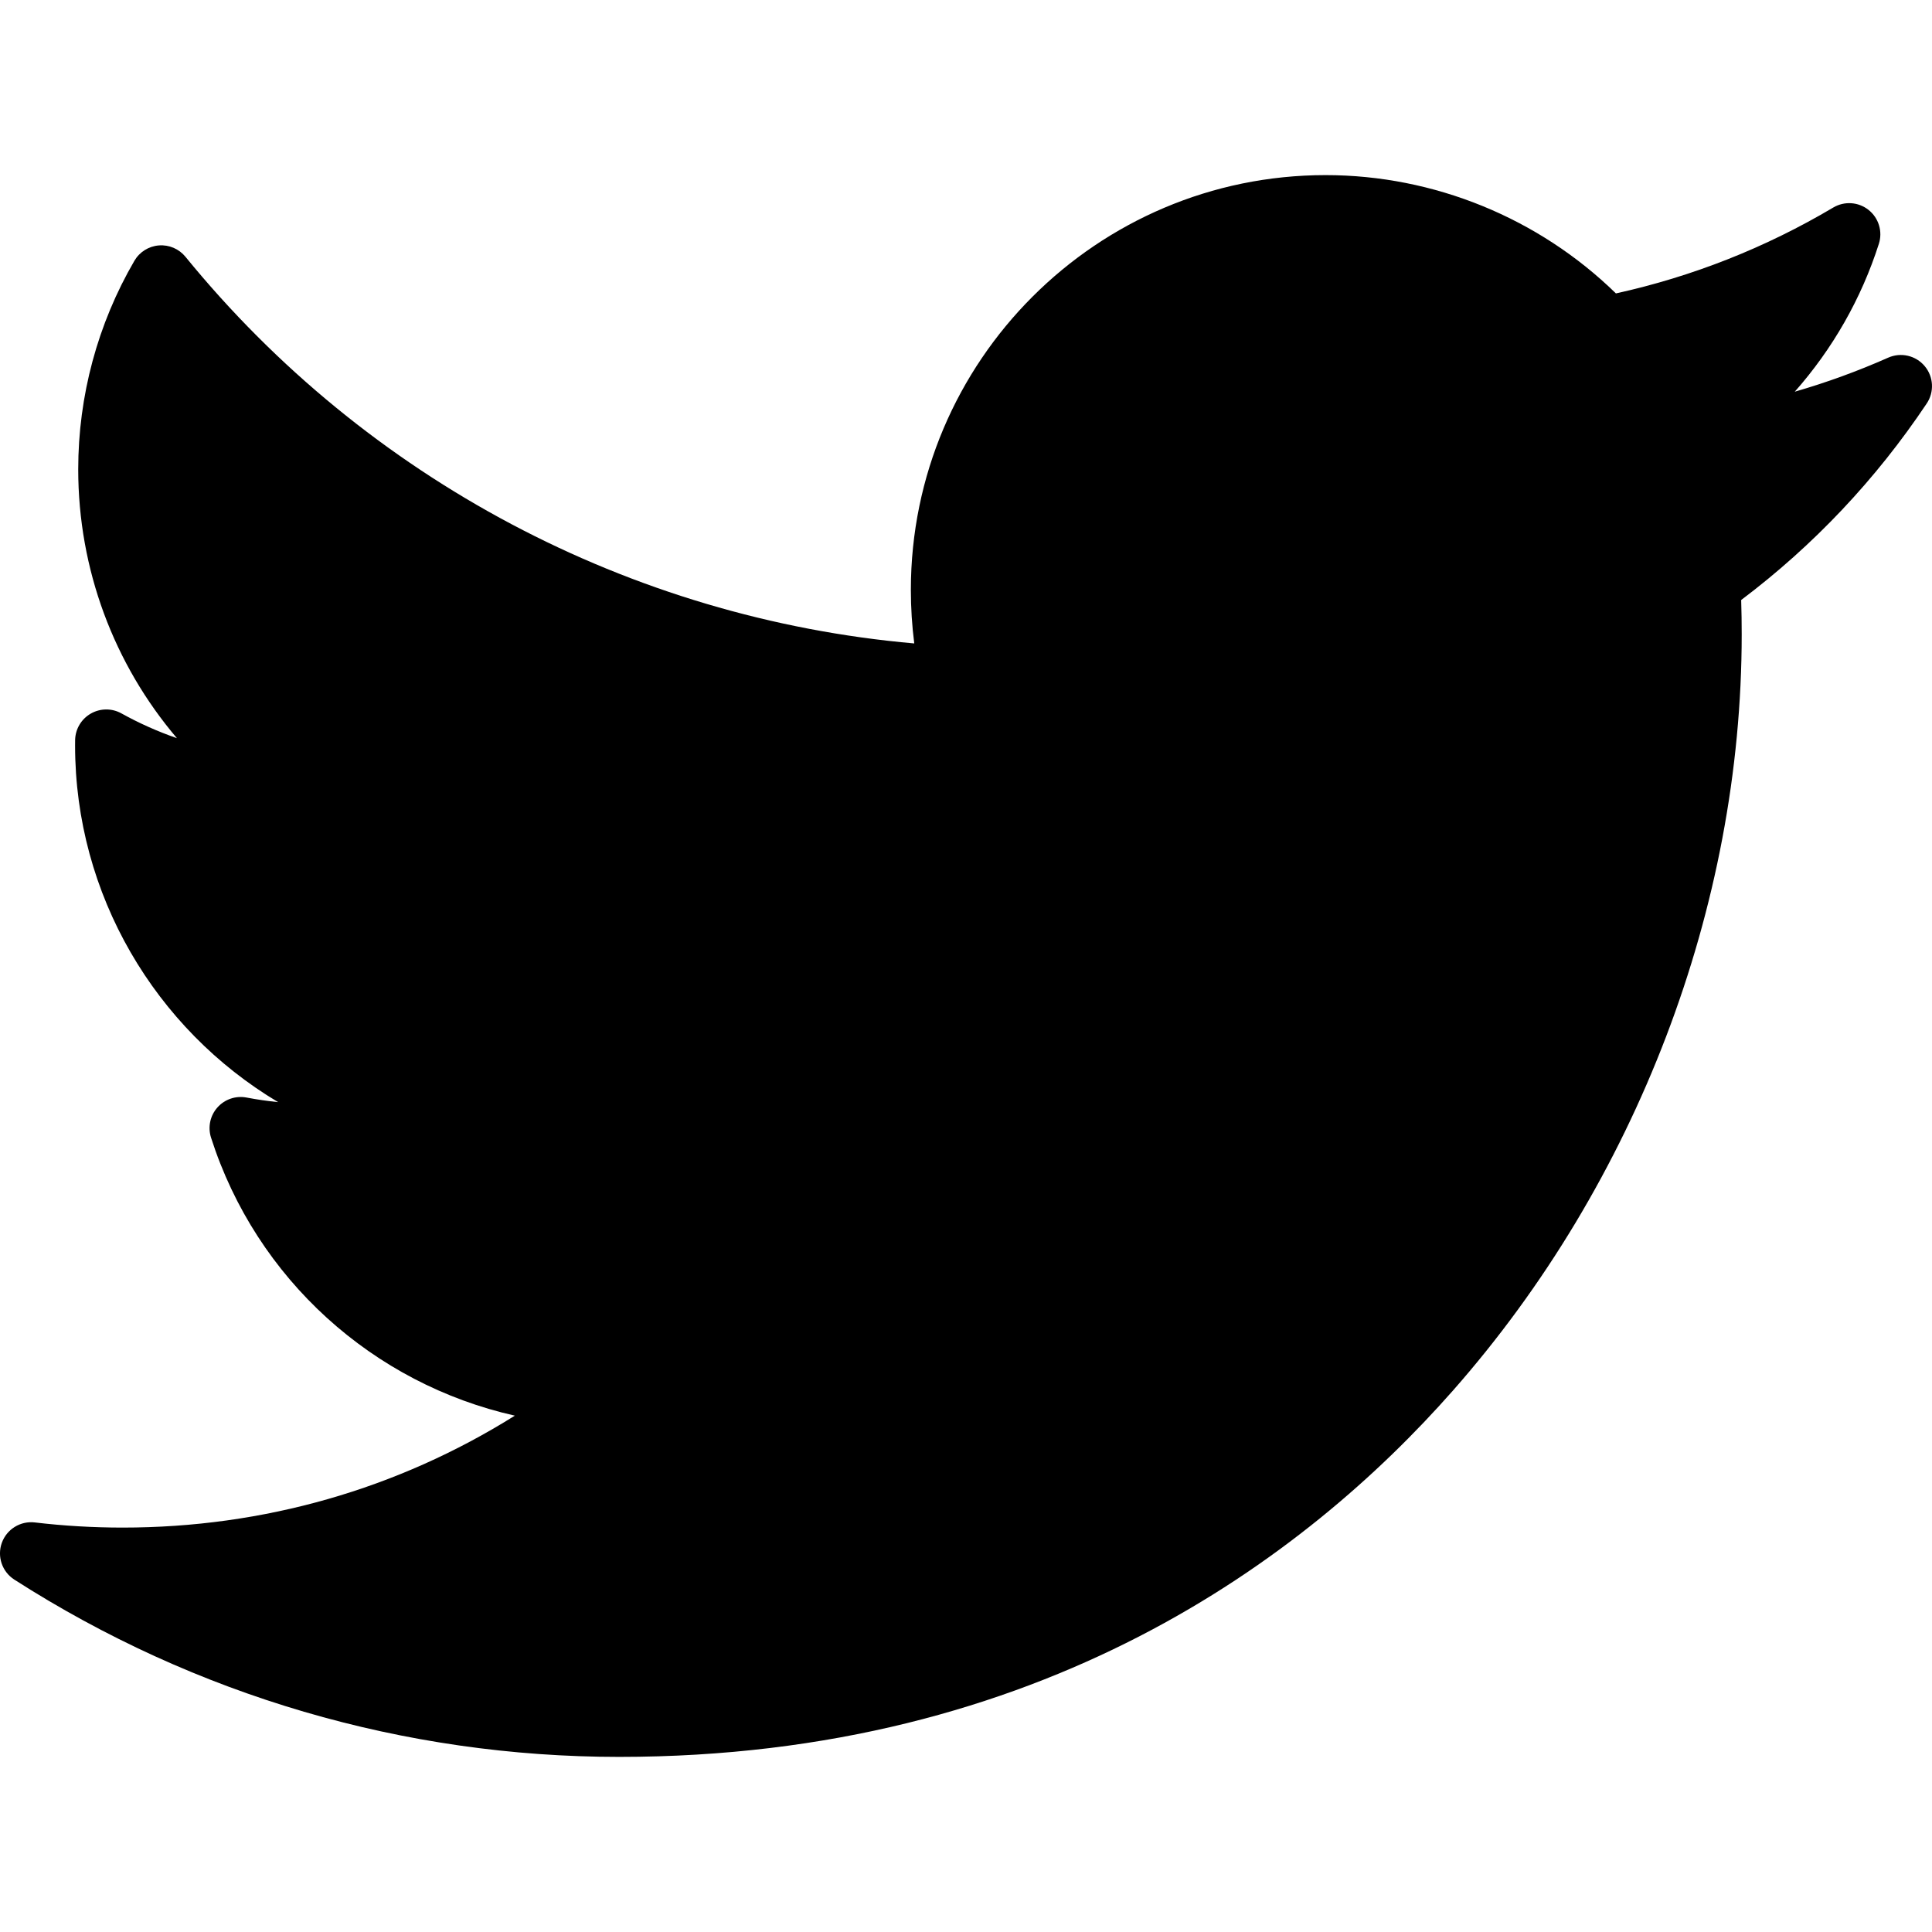
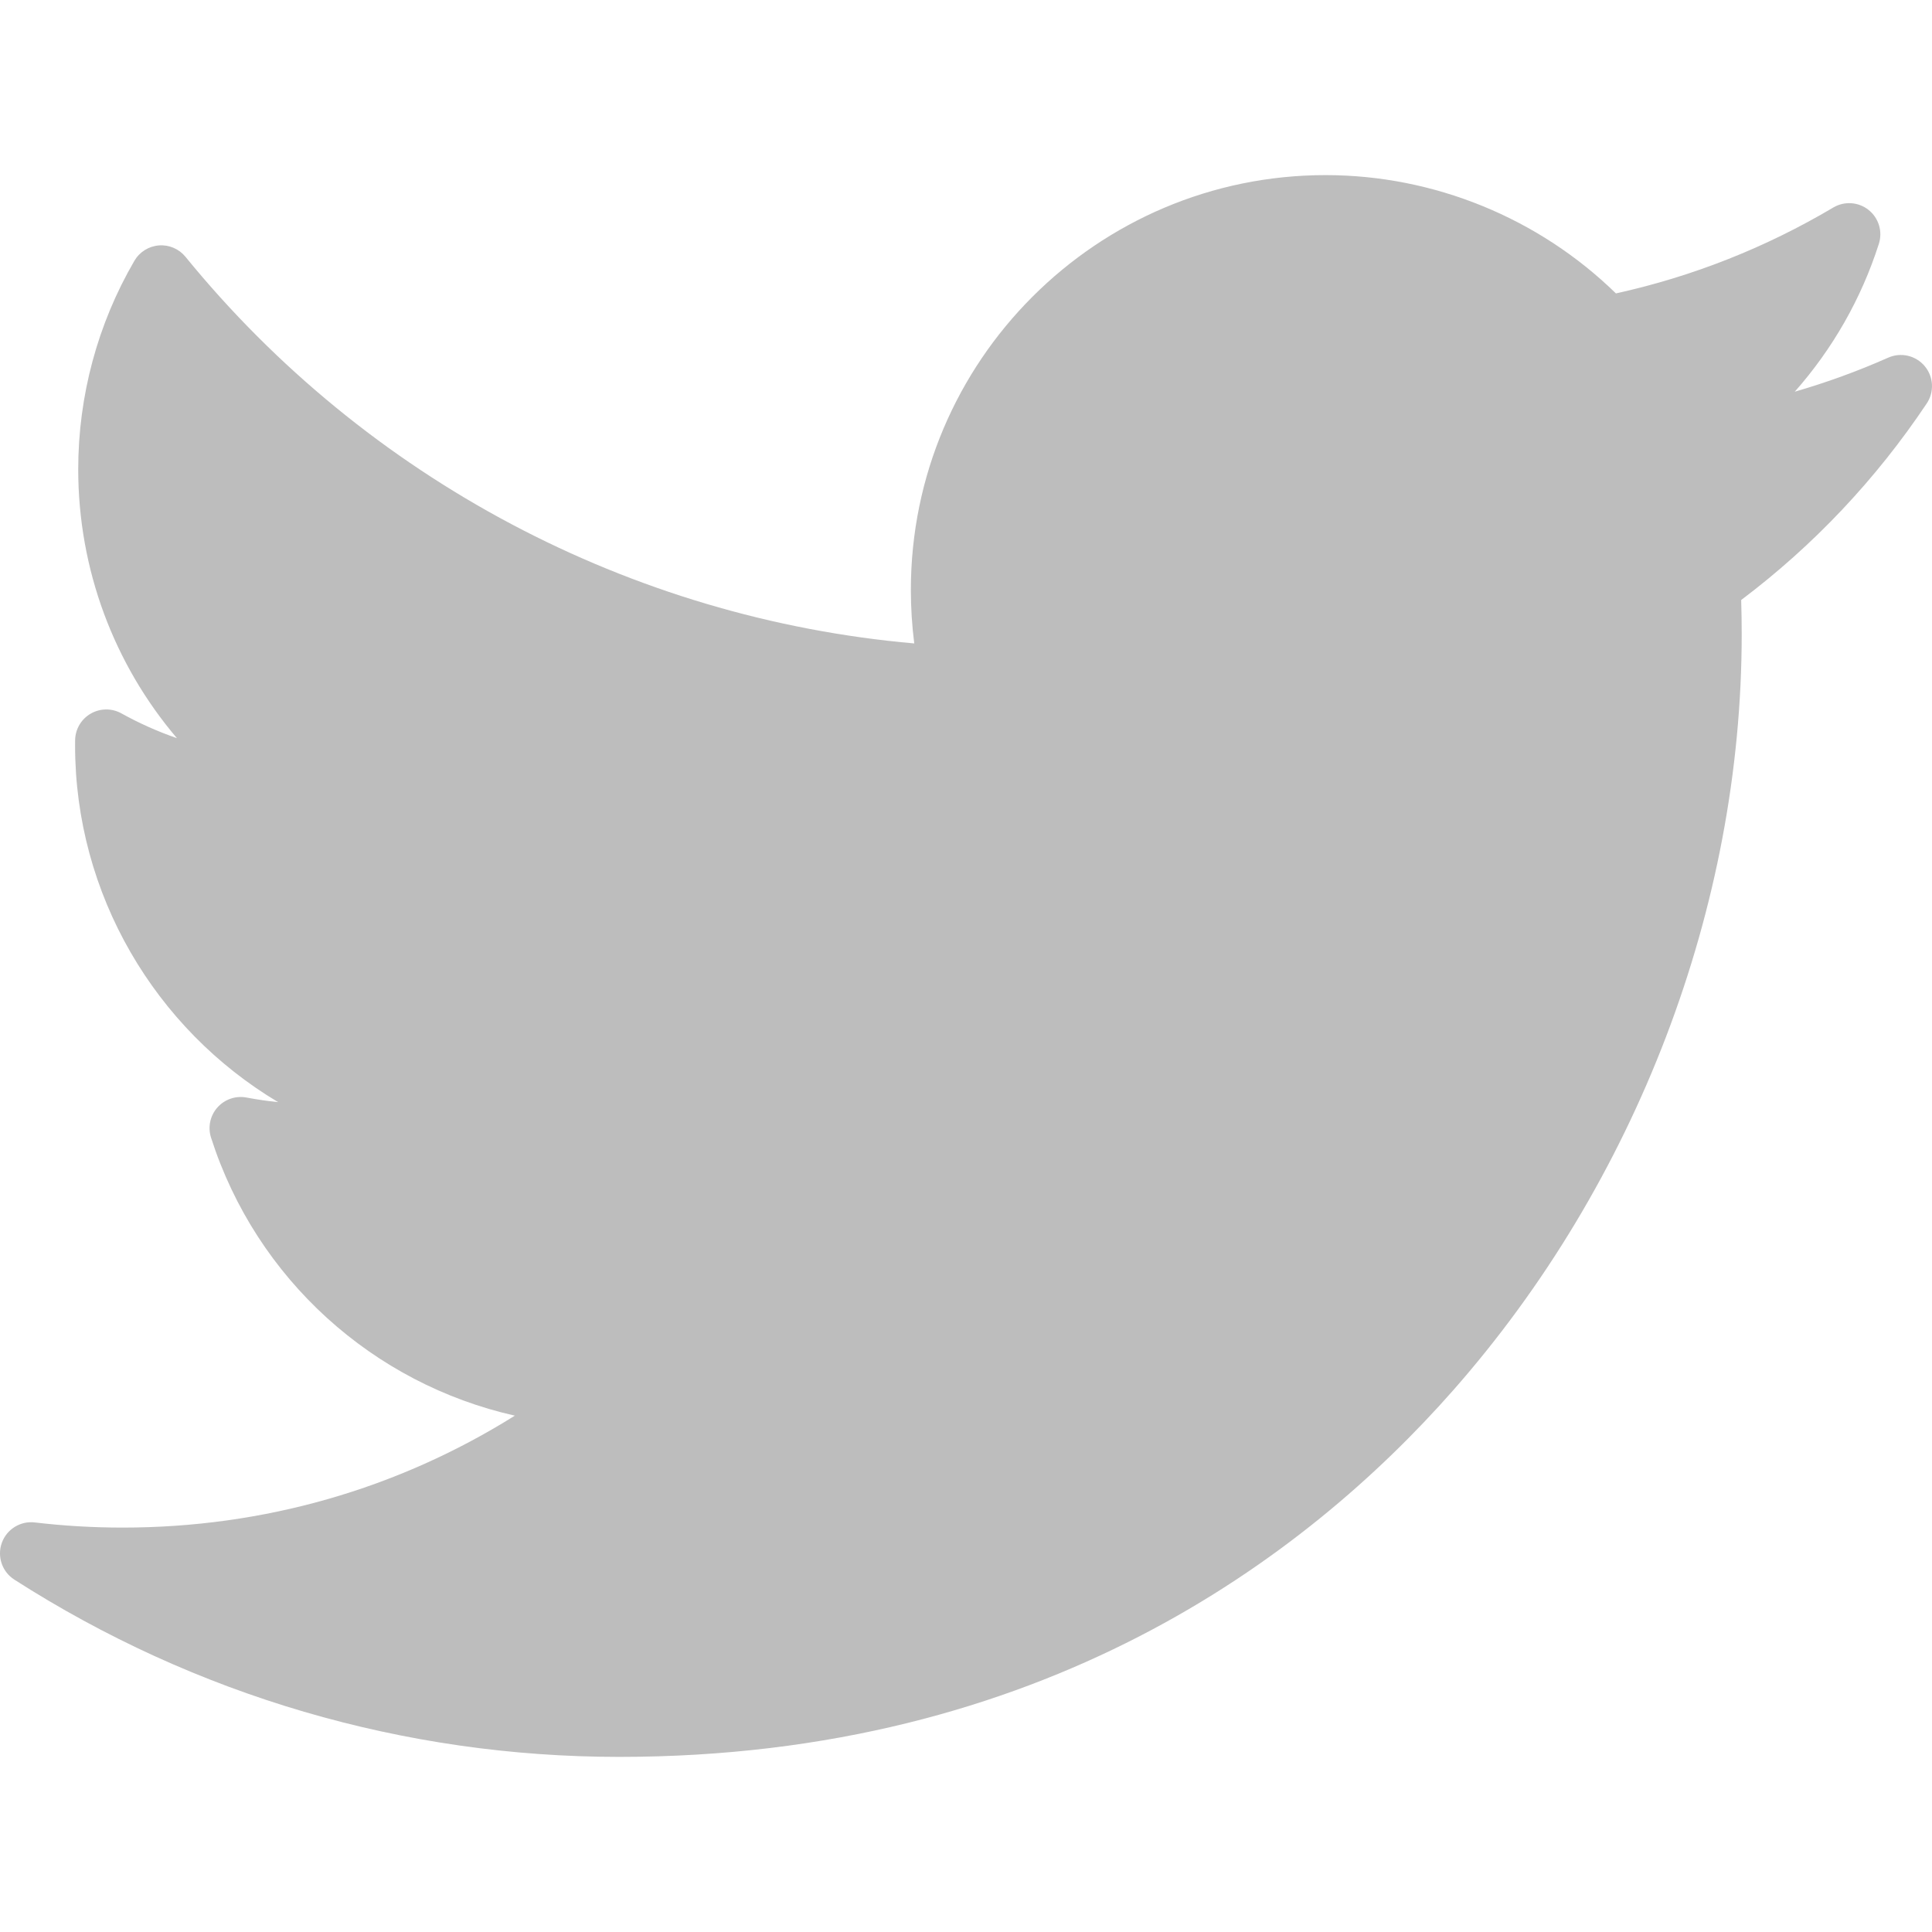
- <svg xmlns="http://www.w3.org/2000/svg" version="1.1" id="Layer_1" x="0px" y="0px" viewBox="0 0 310 310" style="enable-background:new 0 0 310 310;" xml:space="preserve">
+ <svg xmlns="http://www.w3.org/2000/svg" version="1.1" id="Layer_1" x="0px" y="0px" viewBox="0 0 310 310" style="enable-background:new 0 0 310 310;" xml:space="preserve" fill="#bdbdbd">
  <g id="XMLID_826_">
    <path id="XMLID_827_" d="M302.973,57.388c-4.87,2.16-9.877,3.983-14.993,5.463c6.057-6.85,10.675-14.91,13.494-23.73   c0.632-1.977-0.023-4.141-1.648-5.434c-1.623-1.294-3.878-1.449-5.665-0.39c-10.865,6.444-22.587,11.075-34.878,13.783   c-12.381-12.098-29.197-18.983-46.581-18.983c-36.695,0-66.549,29.853-66.549,66.547c0,2.89,0.183,5.764,0.545,8.598   C101.163,99.244,58.83,76.863,29.76,41.204c-1.036-1.271-2.632-1.956-4.266-1.825c-1.635,0.128-3.104,1.05-3.93,2.467   c-5.896,10.117-9.013,21.688-9.013,33.461c0,16.035,5.725,31.249,15.838,43.137c-3.075-1.065-6.059-2.396-8.907-3.977   c-1.529-0.851-3.395-0.838-4.914,0.033c-1.52,0.871-2.473,2.473-2.513,4.224c-0.007,0.295-0.007,0.59-0.007,0.889   c0,23.935,12.882,45.484,32.577,57.229c-1.692-0.169-3.383-0.414-5.063-0.735c-1.732-0.331-3.513,0.276-4.681,1.597   c-1.17,1.32-1.557,3.16-1.018,4.84c7.29,22.76,26.059,39.501,48.749,44.605c-18.819,11.787-40.34,17.961-62.932,17.961   c-4.714,0-9.455-0.277-14.095-0.826c-2.305-0.274-4.509,1.087-5.294,3.279c-0.785,2.193,0.047,4.638,2.008,5.895   c29.023,18.609,62.582,28.445,97.047,28.445c67.754,0,110.139-31.95,133.764-58.753c29.46-33.421,46.356-77.658,46.356-121.367   c0-1.826-0.028-3.67-0.084-5.508c11.623-8.757,21.63-19.355,29.773-31.536c1.237-1.85,1.103-4.295-0.33-5.998   C307.394,57.037,305.009,56.486,302.973,57.388z" />
  </g>
  <g>
</g>
  <g>
</g>
  <g>
</g>
  <g>
</g>
  <g>
</g>
  <g>
</g>
  <g>
</g>
  <g>
</g>
  <g>
</g>
  <g>
</g>
  <g>
</g>
  <g>
</g>
  <g>
</g>
  <g>
</g>
  <g>
</g>
</svg>
